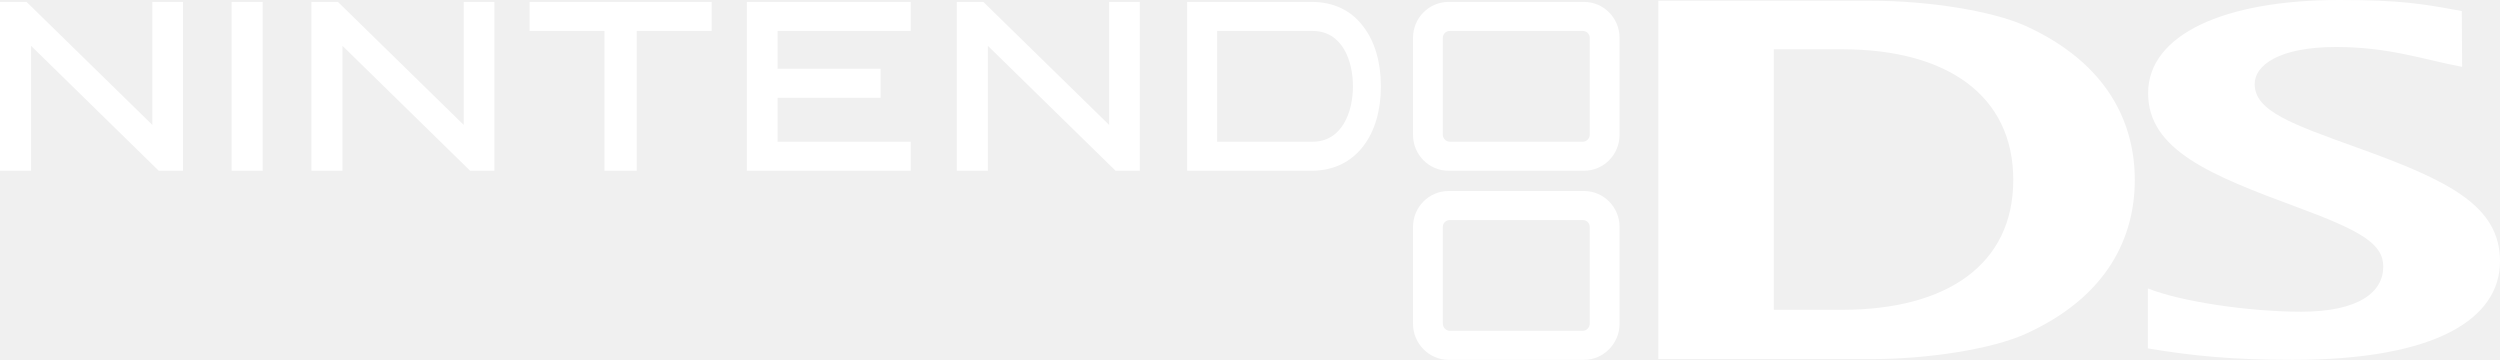
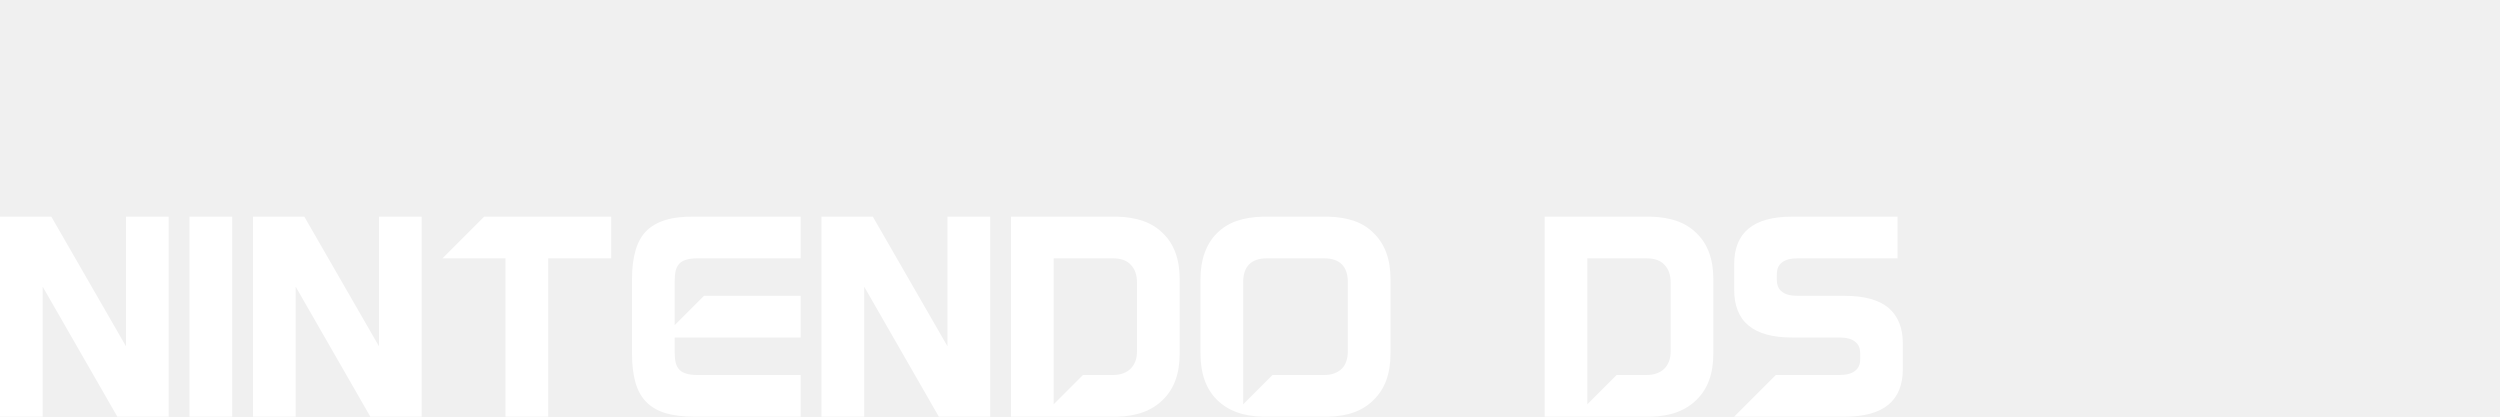
- <svg xmlns="http://www.w3.org/2000/svg" version="1.0" viewBox="0 0 264 38">
-   <g transform="matrix(0.44, 0, 0, 0.442643, 0, 0)">
-     <path d="M 381.537 77.19 C 381.537 78.102 380.79 78.921 379.869 78.921 L 347.955 78.921 C 347.025 78.921 346.278 78.102 346.278 77.19 L 346.278 54.132 C 346.278 53.223 347.025 52.494 347.955 52.494 L 379.869 52.494 C 380.79 52.494 381.537 53.223 381.537 54.132 L 381.537 77.19 Z M 380.151 45.567 L 347.664 45.567 C 342.96 45.567 339.123 49.395 339.123 54.132 L 339.123 77.28 C 339.123 81.93 342.96 85.848 347.664 85.848 L 380.151 85.848 C 384.864 85.848 388.692 81.93 388.692 77.28 L 388.692 54.132 C 388.692 49.395 384.864 45.567 380.151 45.567" style="fill-rule: nonzero; stroke: none; fill: rgb(255, 255, 255);" id="path100608" />
-     <path d="M 7.455 10.935 C 7.455 10.935 7.455 40.281 7.455 40.737 C 7.062 40.737 0.402 40.737 0 40.737 C 0 40.281 0 0.912 0 0.456 C 0.42 0.456 6.18 0.456 6.369 0.456 L 36.564 29.802 C 36.564 29.802 36.564 0.912 36.564 0.456 C 36.972 0.456 42.531 0.456 42.531 0.456 C 42.531 0.456 43.59 0.456 43.917 0.456 C 43.917 0.912 43.917 40.281 43.917 40.737 C 43.515 40.737 38.295 40.737 38.094 40.737 L 7.455 10.935" style="fill-rule: nonzero; stroke: none; fill: rgb(255, 255, 255);" id="path100618" />
-     <path d="M 82.194 10.935 C 82.194 10.935 82.194 40.281 82.194 40.737 C 81.792 40.737 75.147 40.737 74.739 40.737 C 74.739 40.281 74.739 0.912 74.739 0.456 C 75.156 0.456 80.907 0.456 81.099 0.456 L 111.291 29.802 C 111.291 29.802 111.291 0.912 111.291 0.456 C 111.702 0.456 117.27 0.456 117.27 0.456 C 117.27 0.456 118.335 0.456 118.656 0.456 C 118.656 0.912 118.656 40.281 118.656 40.737 C 118.245 40.737 113.031 40.737 112.833 40.737 L 82.194 10.935" style="fill-rule: nonzero; stroke: none; stroke-width: 0.05; stroke-linecap: butt; stroke-linejoin: miter; stroke-miterlimit: 4; stroke-dasharray: none; fill: rgb(255, 255, 255);" id="path100622" />
-     <path d="M 237.09 10.935 C 237.09 10.935 237.09 40.281 237.09 40.737 C 236.682 40.737 230.046 40.737 229.638 40.737 C 229.638 40.281 229.638 0.912 229.638 0.456 C 230.055 0.456 235.815 0.456 235.998 0.456 L 266.19 29.802 C 266.19 29.802 266.19 0.912 266.19 0.456 C 266.601 0.456 272.169 0.456 272.169 0.456 C 272.169 0.456 273.234 0.456 273.555 0.456 C 273.555 0.912 273.555 40.281 273.555 40.737 C 273.144 40.737 267.93 40.737 267.738 40.737 L 237.09 10.935" style="fill-rule: nonzero; stroke: none; stroke-width: 0.05; stroke-linecap: butt; stroke-linejoin: miter; stroke-miterlimit: 4; stroke-dasharray: none; fill: rgb(255, 255, 255);" id="path100626" />
-     <path d="M 61.671 0.456 C 61.671 0.456 62.727 0.456 63.045 0.456 C 63.045 0.912 63.045 40.281 63.045 40.737 C 62.655 40.737 55.992 40.737 55.59 40.737 C 55.59 40.281 55.59 0.912 55.59 0.456 C 56.001 0.456 61.671 0.456 61.671 0.456" style="fill-rule: nonzero; stroke: none; stroke-width: 0.05; stroke-linecap: butt; stroke-linejoin: miter; stroke-miterlimit: 4; stroke-dasharray: none; fill: rgb(255, 255, 255);" id="path100630" />
-     <path d="M 169.425 0.456 C 169.425 0.456 170.463 0.456 170.793 0.456 C 170.793 0.822 170.793 7.017 170.793 7.383 C 170.355 7.383 152.82 7.383 152.82 7.383 C 152.82 7.383 152.82 40.281 152.82 40.737 C 152.421 40.737 145.476 40.737 145.074 40.737 C 145.074 40.281 145.074 7.383 145.074 7.383 C 145.074 7.383 127.542 7.383 127.104 7.383 C 127.104 7.017 127.104 0.822 127.104 0.456 C 127.551 0.456 169.425 0.456 169.425 0.456" style="fill-rule: nonzero; stroke: none; stroke-width: 0.05; stroke-linecap: butt; stroke-linejoin: miter; stroke-miterlimit: 4; stroke-dasharray: none; fill: rgb(255, 255, 255);" id="path100634" />
-     <path d="M 217.179 0.456 C 217.179 0.456 218.253 0.456 218.574 0.456 C 218.574 0.822 218.574 7.017 218.574 7.383 C 218.145 7.383 186.621 7.383 186.621 7.383 L 186.621 16.404 C 186.621 16.404 210.918 16.404 211.338 16.404 C 211.338 16.86 211.338 22.875 211.338 23.331 C 210.918 23.331 186.621 23.331 186.621 23.331 L 186.621 33.81 C 186.621 33.81 218.145 33.81 218.574 33.81 C 218.574 34.176 218.574 40.281 218.574 40.737 C 218.145 40.737 179.67 40.737 179.241 40.737 C 179.241 40.281 179.241 0.912 179.241 0.456 C 179.67 0.456 217.179 0.456 217.179 0.456" style="fill-rule: nonzero; stroke: none; stroke-width: 0.05; stroke-linecap: butt; stroke-linejoin: miter; stroke-miterlimit: 4; stroke-dasharray: none; fill: rgb(255, 255, 255);" id="path100638" />
-     <path d="M 315 33.81 L 292.107 33.81 L 292.107 7.383 L 315 7.383 C 322.164 7.383 324.708 14.49 324.708 20.595 C 324.708 26.61 322.164 33.81 315 33.81 Z M 327.231 6.381 C 324.315 2.46 320.004 0.456 314.79 0.456 C 314.79 0.456 285.354 0.456 284.919 0.456 C 284.919 0.912 284.919 40.281 284.919 40.737 C 285.354 40.737 314.79 40.737 314.79 40.737 C 320.004 40.737 324.315 38.64 327.231 34.812 C 329.964 31.26 331.413 26.337 331.413 20.595 C 331.413 14.856 329.964 9.933 327.231 6.381" style="fill-rule: nonzero; stroke: none; stroke-width: 0.05; stroke-linecap: butt; stroke-linejoin: miter; stroke-miterlimit: 4; stroke-dasharray: none; fill: rgb(255, 255, 255);" id="path100642" />
-     <path d="M 381.537 32.169 C 381.537 32.991 380.79 33.81 379.869 33.81 L 347.955 33.81 C 347.025 33.81 346.278 32.991 346.278 32.169 L 346.278 9.021 C 346.278 8.112 347.025 7.383 347.955 7.383 L 379.869 7.383 C 380.79 7.383 381.537 8.112 381.537 9.021 L 381.537 32.169 Z M 380.151 0.456 L 347.664 0.456 C 342.96 0.456 339.123 4.284 339.123 9.021 L 339.123 32.169 C 339.123 36.909 342.96 40.737 347.664 40.737 L 380.151 40.737 C 384.864 40.737 388.692 36.909 388.692 32.169 L 388.692 9.021 C 388.692 4.284 384.864 0.456 380.151 0.456" style="fill-rule: nonzero; stroke: none; stroke-width: 0.05; stroke-linecap: butt; stroke-linejoin: miter; stroke-miterlimit: 4; stroke-dasharray: none; fill: rgb(255, 255, 255);" id="path100646" />
-     <path d="M 515.484 68.805 C 523.212 71.904 539.535 74.364 552.276 74.364 C 566.217 74.364 571.986 69.627 571.986 63.612 C 571.986 58.143 566.628 55.044 551.235 49.395 C 530.649 41.829 515.547 35.817 515.547 22.236 C 515.547 8.292 533.721 0 561.414 0 C 576.288 0 581.391 0.912 590.832 2.643 L 590.907 15.948 C 581.628 14.217 573.408 11.211 560.64 11.211 C 546.954 11.211 541.119 15.585 541.119 20.049 C 541.119 26.52 550.107 29.619 565.863 35.268 C 587.799 43.107 600 49.122 600 62.334 C 600 76.005 584.718 85.848 550.251 85.848 C 536.1 85.848 526.338 84.936 515.484 83.115 L 515.484 68.805" style="fill-rule: nonzero; stroke: none; stroke-width: 0.05; stroke-linecap: butt; stroke-linejoin: miter; stroke-miterlimit: 4; stroke-dasharray: none; fill: rgb(255, 255, 255);" id="path100656" />
-     <path d="M 442.122 11.757 L 425.718 11.757 L 425.718 73.908 L 442.122 73.908 C 467.301 73.908 483.186 63.063 483.186 42.924 C 483.186 22.785 467.301 11.757 442.122 11.757 Z M 486.15 79.65 C 478.038 83.295 462.69 85.665 449.277 85.665 L 398.004 85.665 L 398.004 0.183 L 449.277 0.183 C 462.69 0.183 478.038 2.553 486.168 6.198 C 505.914 15.129 512.349 29.436 512.349 42.924 C 512.349 56.412 505.971 70.719 486.15 79.65" style="fill-rule: nonzero; stroke: none; stroke-width: 0.05; stroke-linecap: butt; stroke-linejoin: miter; stroke-miterlimit: 4; stroke-dasharray: none; fill: rgb(255, 255, 255);" id="path100660" />
-   </g>
+ <svg xmlns="http://www.w3.org/2000/svg" version="1.1" id="vertical" x="0px" y="0px" viewBox="0 0 240 40" width="240" height="40">
+   <defs id="defs2" />
+   <path d="m 12.096,20.8 h 4.096 V 40 H 11.264 L 4.096,27.52 V 40 H 0 V 20.8 h 4.928 l 7.168,12.448 V 20.8 Z m 6.096,0 h 4.096 V 40 h -4.096 V 20.8 Z m 18.192,0 h 4.096 V 40 h -4.928 l -7.168,-12.48 V 40 h -4.096 V 20.8 h 4.928 l 7.168,12.448 V 20.8 Z m 10.096,0 h 12.192 v 4 h -6.048 V 40 h -4.096 V 24.8 h -6.048 l 4,-4 z m 20.208,0 h 10.176 v 4 h -9.888 q -1.248,0 -1.728,0.48 -0.272,0.272 -0.384,0.704 -0.096,0.432 -0.096,1.056 v 4.176 l 2.816,-2.816 h 9.28 v 4 h -12.096 v 1.36 q 0,0.624 0.096,1.056 0.112,0.432 0.384,0.704 0.48,0.48 1.728,0.48 h 9.888 v 4 h -10.176 q -1.648,0 -2.8,-0.336 -1.136,-0.352 -1.84,-1.072 -0.704,-0.704 -1.04,-1.856 -0.336,-1.168 -0.336,-2.784 v -7.136 q 0,-3.264 1.376,-4.64 0.704,-0.704 1.84,-1.056 1.152,-0.352 2.8,-0.32 z m 24.272,0 h 4.096 V 40 h -4.928 l -7.168,-12.48 V 40 h -4.096 V 20.8 h 4.928 l 7.168,12.448 V 20.8 Z M 97.056,40 V 20.8 h 10.176 q 1.424,0.032 2.512,0.416 1.104,0.384 1.904,1.184 1.6,1.552 1.6,4.384 v 7.168 q 0,2.864 -1.6,4.416 -1.584,1.584 -4.416,1.632 z m 4.096,-15.2 v 14.016 l 2.816,-2.816 h 2.848 q 0.576,0 1.008,-0.16 0.432,-0.16 0.72,-0.448 0.288,-0.288 0.448,-0.704 0.16,-0.416 0.16,-0.992 v -6.56 q 0,-1.12 -0.608,-1.728 -0.56,-0.608 -1.728,-0.608 z m 14.096,1.984 q 0,-1.424 0.4,-2.512 0.4,-1.104 1.168,-1.872 0.8,-0.8 1.888,-1.184 1.104,-0.384 2.528,-0.416 h 6.272 q 1.424,0.032 2.512,0.416 1.104,0.384 1.872,1.184 1.6,1.552 1.6,4.384 v 7.168 q 0,2.864 -1.6,4.416 -1.536,1.584 -4.384,1.632 h -6.272 q -2.832,-0.048 -4.416,-1.632 -1.568,-1.568 -1.568,-4.416 z m 4.096,0.32 v 11.712 l 2.816,-2.816 h 4.96 q 0.56,0 0.976,-0.16 0.432,-0.16 0.72,-0.448 0.576,-0.576 0.576,-1.696 v -6.592 q 0,-1.152 -0.576,-1.728 -0.576,-0.576 -1.696,-0.576 h -5.504 q -1.12,0 -1.696,0.576 -0.576,0.576 -0.576,1.728 z M 148.288,40 V 20.8 h 10.176 q 1.424,0.032 2.512,0.416 1.104,0.384 1.904,1.184 1.6,1.552 1.6,4.384 v 7.168 q 0,2.864 -1.6,4.416 -1.584,1.584 -4.416,1.632 z m 4.096,-15.2 v 14.016 l 2.816,-2.816 h 2.848 q 0.576,0 1.008,-0.16 0.432,-0.16 0.72,-0.448 0.288,-0.288 0.448,-0.704 0.16,-0.416 0.16,-0.992 v -6.56 q 0,-1.12 -0.608,-1.728 -0.56,-0.608 -1.728,-0.608 z m 19.632,7.6 q -2.768,0 -4.16,-1.152 -1.376,-1.136 -1.376,-3.456 v -2.416 q 0,-4.576 5.536,-4.576 h 10.144 v 4 h -9.568 q -1.024,0 -1.504,0.384 -0.512,0.368 -0.512,1.152 v 0.528 q 0,0.784 0.512,1.152 0.48,0.384 1.504,0.384 h 4.512 q 2.8,0 4.192,1.152 1.376,1.184 1.376,3.424 v 2.448 q 0,4.576 -5.568,4.576 h -10.624 l 4,-4 h 6.08 q 1.024,0 1.504,-0.384 0.512,-0.368 0.512,-1.12 v -0.592 q 0,-0.752 -0.512,-1.12 -0.48,-0.384 -1.504,-0.384 z" id="text9" style="font-size:32px;line-height:0.1;font-family:Gayatri;-inkscape-font-specification:Gayatri;fill:#ffffff" aria-label="NINTENDO  DS" />
</svg>
